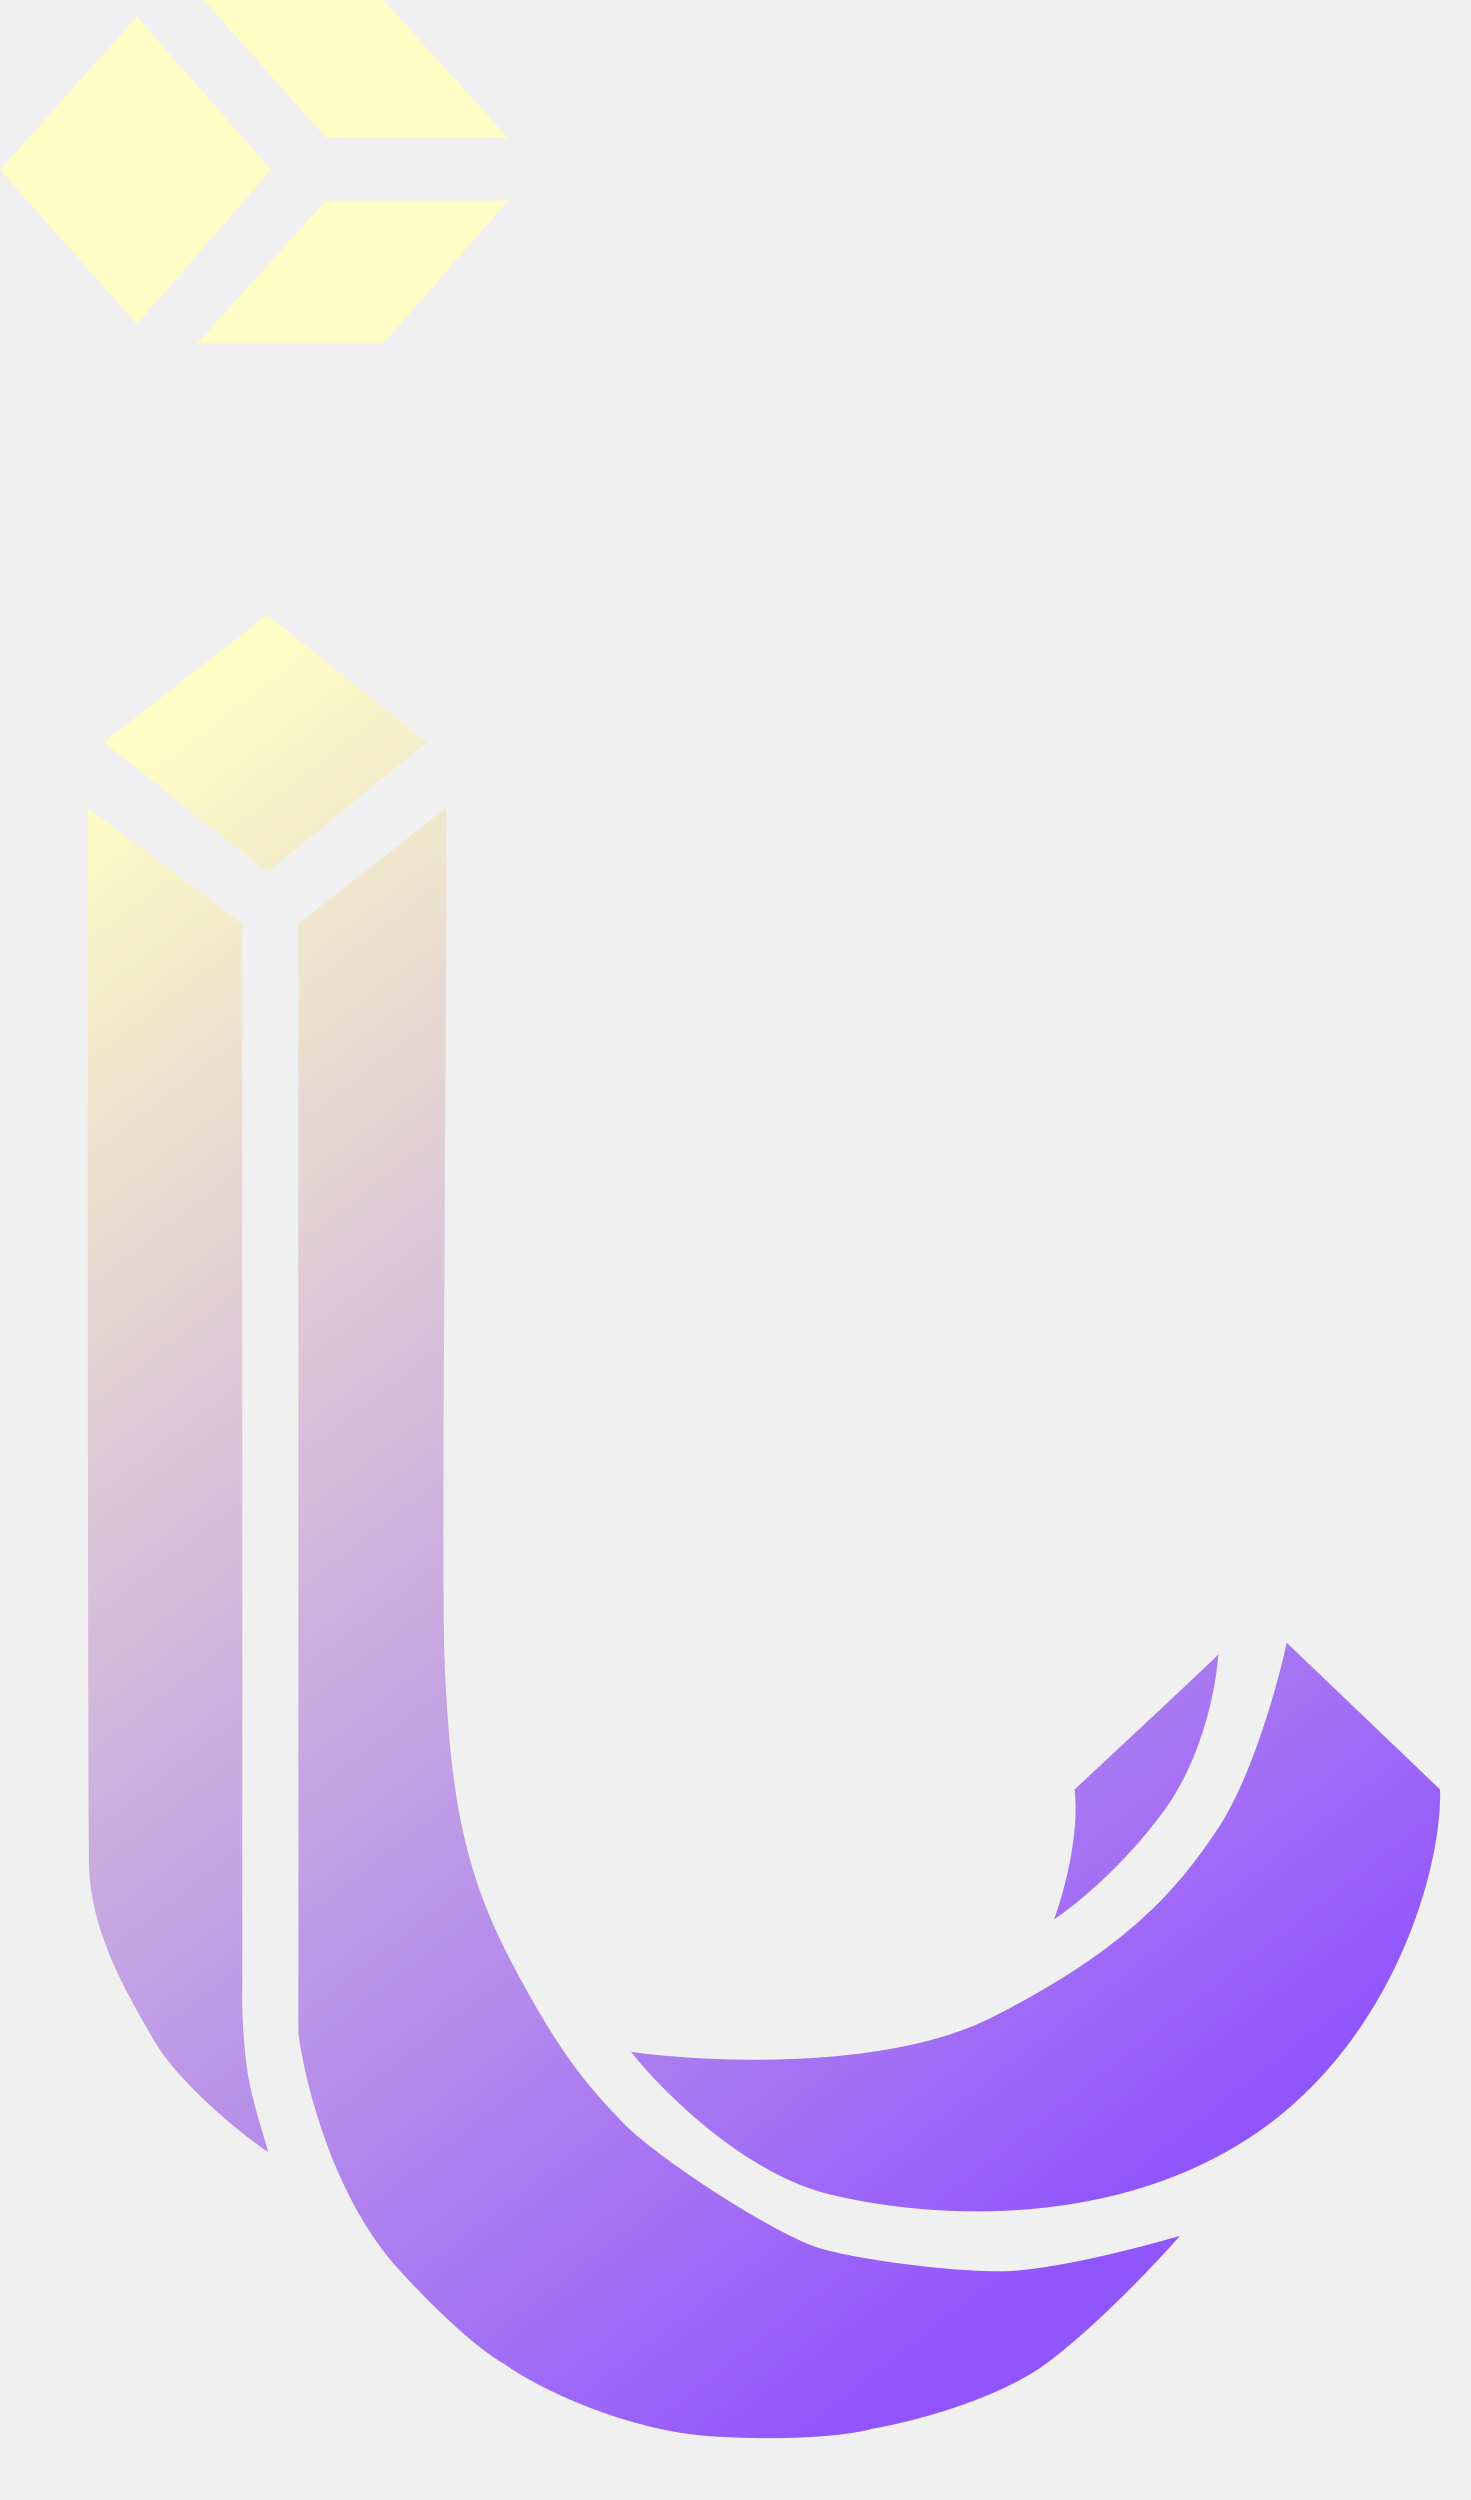
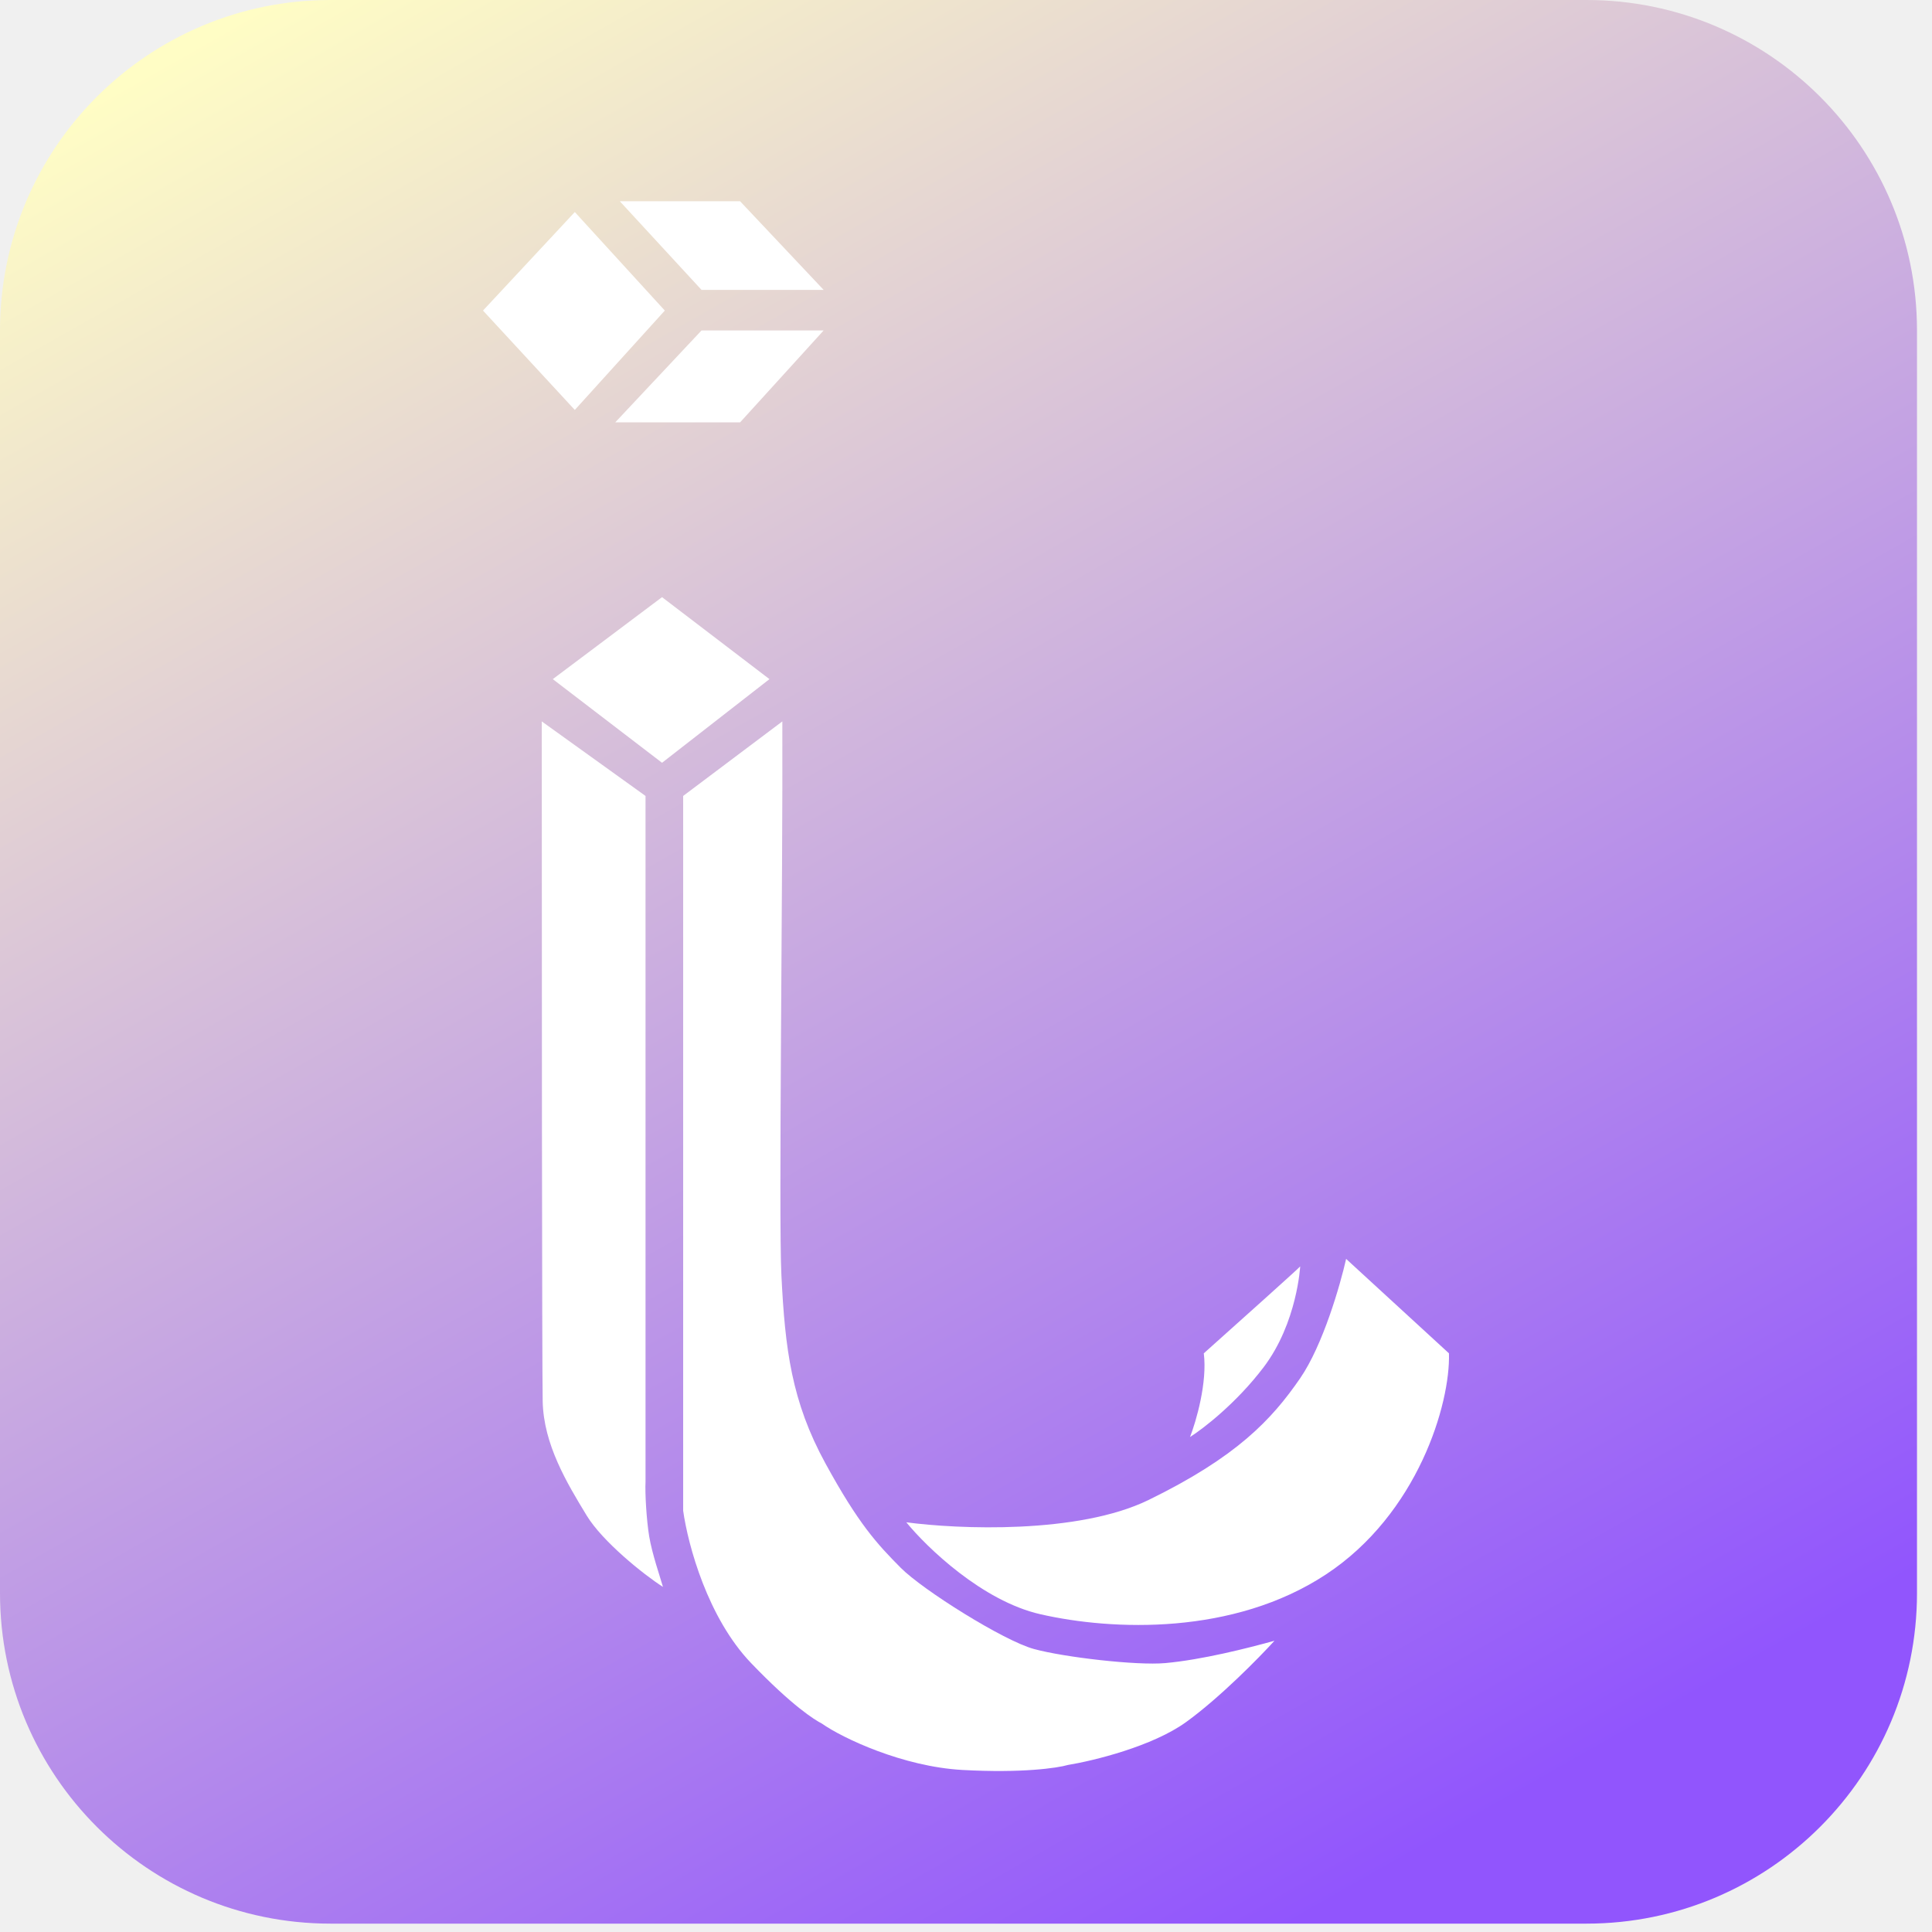
- <svg xmlns="http://www.w3.org/2000/svg" width="20" height="34" viewBox="0 0 20 34" fill="none">
-   <path d="M1.862 0.227L0 2.309L1.862 4.409L3.686 2.309L1.862 0.227Z" fill="url(#paint0_linear_14_8)" />
-   <path d="M4.431 1.872L2.774 0H5.213L6.907 1.872H4.431Z" fill="url(#paint1_linear_14_8)" />
-   <path d="M6.907 2.729H4.431L2.681 4.671H5.213L6.907 2.729Z" fill="url(#paint2_linear_14_8)" />
-   <path d="M5.808 10.095L3.63 8.363L1.415 10.095L3.63 11.862L5.808 10.095Z" fill="url(#paint3_linear_14_8)" />
-   <path d="M4.058 12.562L6.069 10.987C6.081 14.37 5.991 21.447 6.05 22.692C6.125 24.249 6.255 25.351 6.944 26.664C7.614 27.94 7.986 28.361 8.471 28.868C8.919 29.338 10.556 30.408 11.17 30.583C11.784 30.758 13.258 30.934 13.832 30.88C14.577 30.81 15.501 30.565 16.047 30.408C15.737 30.763 14.945 31.604 14.26 32.122C13.575 32.64 12.374 32.945 11.859 33.032C11.648 33.096 10.924 33.207 9.718 33.137C8.511 33.067 7.291 32.466 6.869 32.157C6.727 32.081 6.274 31.79 5.436 30.88C4.557 29.926 4.158 28.396 4.058 27.661V12.562Z" fill="url(#paint4_linear_14_8)" />
-   <path d="M3.295 12.562L1.191 10.987C1.191 15.472 1.195 24.624 1.21 25.351C1.229 26.261 1.699 27.073 2.104 27.766C2.42 28.308 3.252 29.008 3.649 29.27C3.593 29.066 3.429 28.573 3.37 28.203C3.314 27.853 3.283 27.282 3.295 27.049V12.562Z" fill="url(#paint5_linear_14_8)" />
-   <path d="M16.569 22.5C16.569 22.514 15.265 23.73 14.614 24.337C14.688 24.953 14.459 25.771 14.335 26.104C14.601 25.929 15.273 25.39 15.824 24.634C16.513 23.689 16.569 22.482 16.569 22.5Z" fill="url(#paint6_linear_14_8)" />
-   <path d="M19.585 24.337L17.5 22.342C17.382 22.89 17.03 24.162 16.569 24.861C15.992 25.736 15.284 26.524 13.497 27.433C12.067 28.161 9.625 28.052 8.582 27.906C8.998 28.436 10.124 29.568 11.3 29.848C12.771 30.198 15.217 30.293 17.09 29.008C18.952 27.731 19.616 25.404 19.585 24.337Z" fill="url(#paint7_linear_14_8)" />
+ <svg xmlns="http://www.w3.org/2000/svg" width="48" height="48" viewBox="0 0 48 48" fill="none">
+   <path d="M0 8.212C0 3.676 3.676 0 8.212 0H39.416C43.951 0 47.627 3.676 47.627 8.212V39.58C47.627 44.115 43.951 47.792 39.416 47.792H8.212C3.676 47.792 0 44.115 0 39.58V8.212Z" fill="url(#paint0_linear_14_9)" />
+   <path d="M14.281 5.268L12 7.716L14.281 10.185L16.517 7.716L14.281 5.268Z" fill="white" />
+   <path d="M17.429 7.202L15.399 5H18.387L20.463 7.202H17.429Z" fill="white" />
+   <path d="M20.463 8.21H17.429L15.285 10.494H18.387L20.463 8.21Z" fill="white" />
+   <path d="M19.117 16.873L16.448 14.836L13.734 16.873L16.448 18.951L19.117 16.873Z" fill="white" />
+   <path d="M16.973 19.775L19.437 17.923C19.452 21.901 19.341 30.224 19.414 31.689C19.505 33.52 19.665 34.817 20.509 36.36C21.33 37.861 21.787 38.356 22.38 38.953C22.929 39.505 24.935 40.764 25.688 40.969C26.44 41.175 28.246 41.383 28.95 41.319C29.862 41.237 30.995 40.949 31.664 40.764C31.284 41.182 30.314 42.171 29.474 42.78C28.635 43.389 27.163 43.747 26.532 43.85C26.273 43.926 25.386 44.056 23.908 43.974C22.43 43.891 20.935 43.185 20.418 42.821C20.243 42.732 19.688 42.389 18.661 41.319C17.585 40.197 17.095 38.397 16.973 37.533V19.775Z" fill="white" />
+   <path d="M16.038 19.775L13.46 17.923C13.46 23.197 13.465 33.961 13.483 34.817C13.506 35.887 14.082 36.841 14.578 37.656C14.966 38.294 15.985 39.117 16.471 39.426C16.403 39.186 16.201 38.605 16.129 38.171C16.061 37.759 16.023 37.087 16.038 36.813V19.775Z" fill="white" />
+   <path d="M32.303 31.463C32.303 31.479 30.706 32.91 29.908 33.623C29.999 34.348 29.718 35.311 29.566 35.702C29.893 35.496 30.715 34.862 31.391 33.973C32.235 32.862 32.303 31.442 32.303 31.463Z" fill="white" />
+   <path d="M35.999 33.623L33.444 31.277C33.299 31.922 32.869 33.417 32.303 34.241C31.596 35.269 30.729 36.195 28.539 37.265C26.787 38.121 23.794 37.992 22.517 37.821C23.026 38.445 24.405 39.776 25.847 40.105C27.649 40.517 30.646 40.629 32.942 39.117C35.223 37.615 36.037 34.879 35.999 33.623Z" fill="white" />
  <defs>
-     <linearGradient id="paint0_linear_14_8" x1="-1.076" y1="3.243" x2="18.067" y2="27.891" gradientUnits="userSpaceOnUse">
-       <stop offset="0.236" stop-color="#FFFDC5" />
-       <stop offset="1" stop-color="#9155FD" />
-     </linearGradient>
-     <linearGradient id="paint1_linear_14_8" x1="-1.076" y1="3.243" x2="18.067" y2="27.891" gradientUnits="userSpaceOnUse">
-       <stop offset="0.236" stop-color="#FFFDC5" />
-       <stop offset="1" stop-color="#9155FD" />
-     </linearGradient>
-     <linearGradient id="paint2_linear_14_8" x1="-1.076" y1="3.243" x2="18.067" y2="27.891" gradientUnits="userSpaceOnUse">
-       <stop offset="0.236" stop-color="#FFFDC5" />
-       <stop offset="1" stop-color="#9155FD" />
-     </linearGradient>
-     <linearGradient id="paint3_linear_14_8" x1="-1.076" y1="3.243" x2="18.067" y2="27.891" gradientUnits="userSpaceOnUse">
-       <stop offset="0.236" stop-color="#FFFDC5" />
-       <stop offset="1" stop-color="#9155FD" />
-     </linearGradient>
-     <linearGradient id="paint4_linear_14_8" x1="-1.076" y1="3.243" x2="18.067" y2="27.891" gradientUnits="userSpaceOnUse">
-       <stop offset="0.236" stop-color="#FFFDC5" />
-       <stop offset="1" stop-color="#9155FD" />
-     </linearGradient>
-     <linearGradient id="paint5_linear_14_8" x1="-1.076" y1="3.243" x2="18.067" y2="27.891" gradientUnits="userSpaceOnUse">
-       <stop offset="0.236" stop-color="#FFFDC5" />
-       <stop offset="1" stop-color="#9155FD" />
-     </linearGradient>
-     <linearGradient id="paint6_linear_14_8" x1="-1.076" y1="3.243" x2="18.067" y2="27.891" gradientUnits="userSpaceOnUse">
-       <stop offset="0.236" stop-color="#FFFDC5" />
-       <stop offset="1" stop-color="#9155FD" />
-     </linearGradient>
-     <linearGradient id="paint7_linear_14_8" x1="-1.076" y1="3.243" x2="18.067" y2="27.891" gradientUnits="userSpaceOnUse">
-       <stop offset="0.236" stop-color="#FFFDC5" />
+     <linearGradient id="paint0_linear_14_9" x1="4.352" y1="-1.232" x2="32.19" y2="47.792" gradientUnits="userSpaceOnUse">
+       <stop offset="0.04" stop-color="#FFFDC5" />
      <stop offset="1" stop-color="#9155FD" />
    </linearGradient>
  </defs>
</svg>
